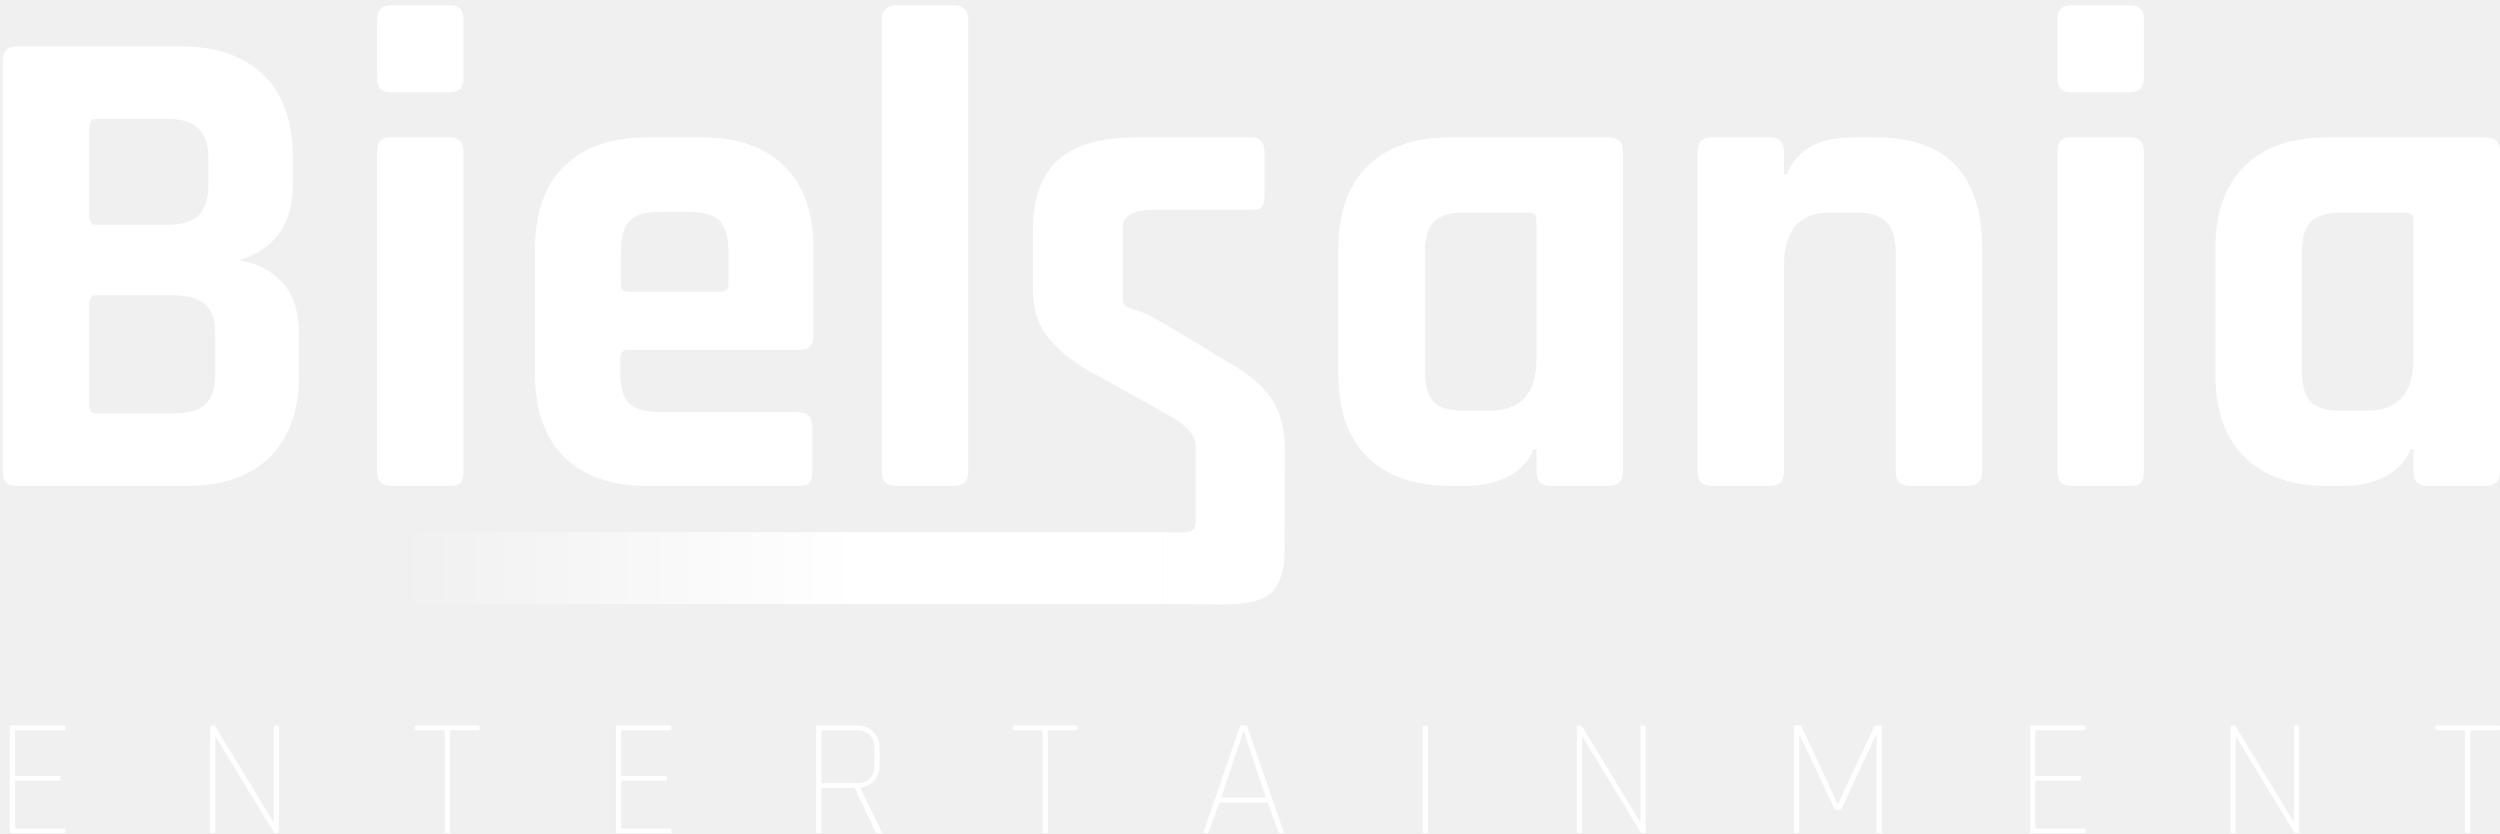
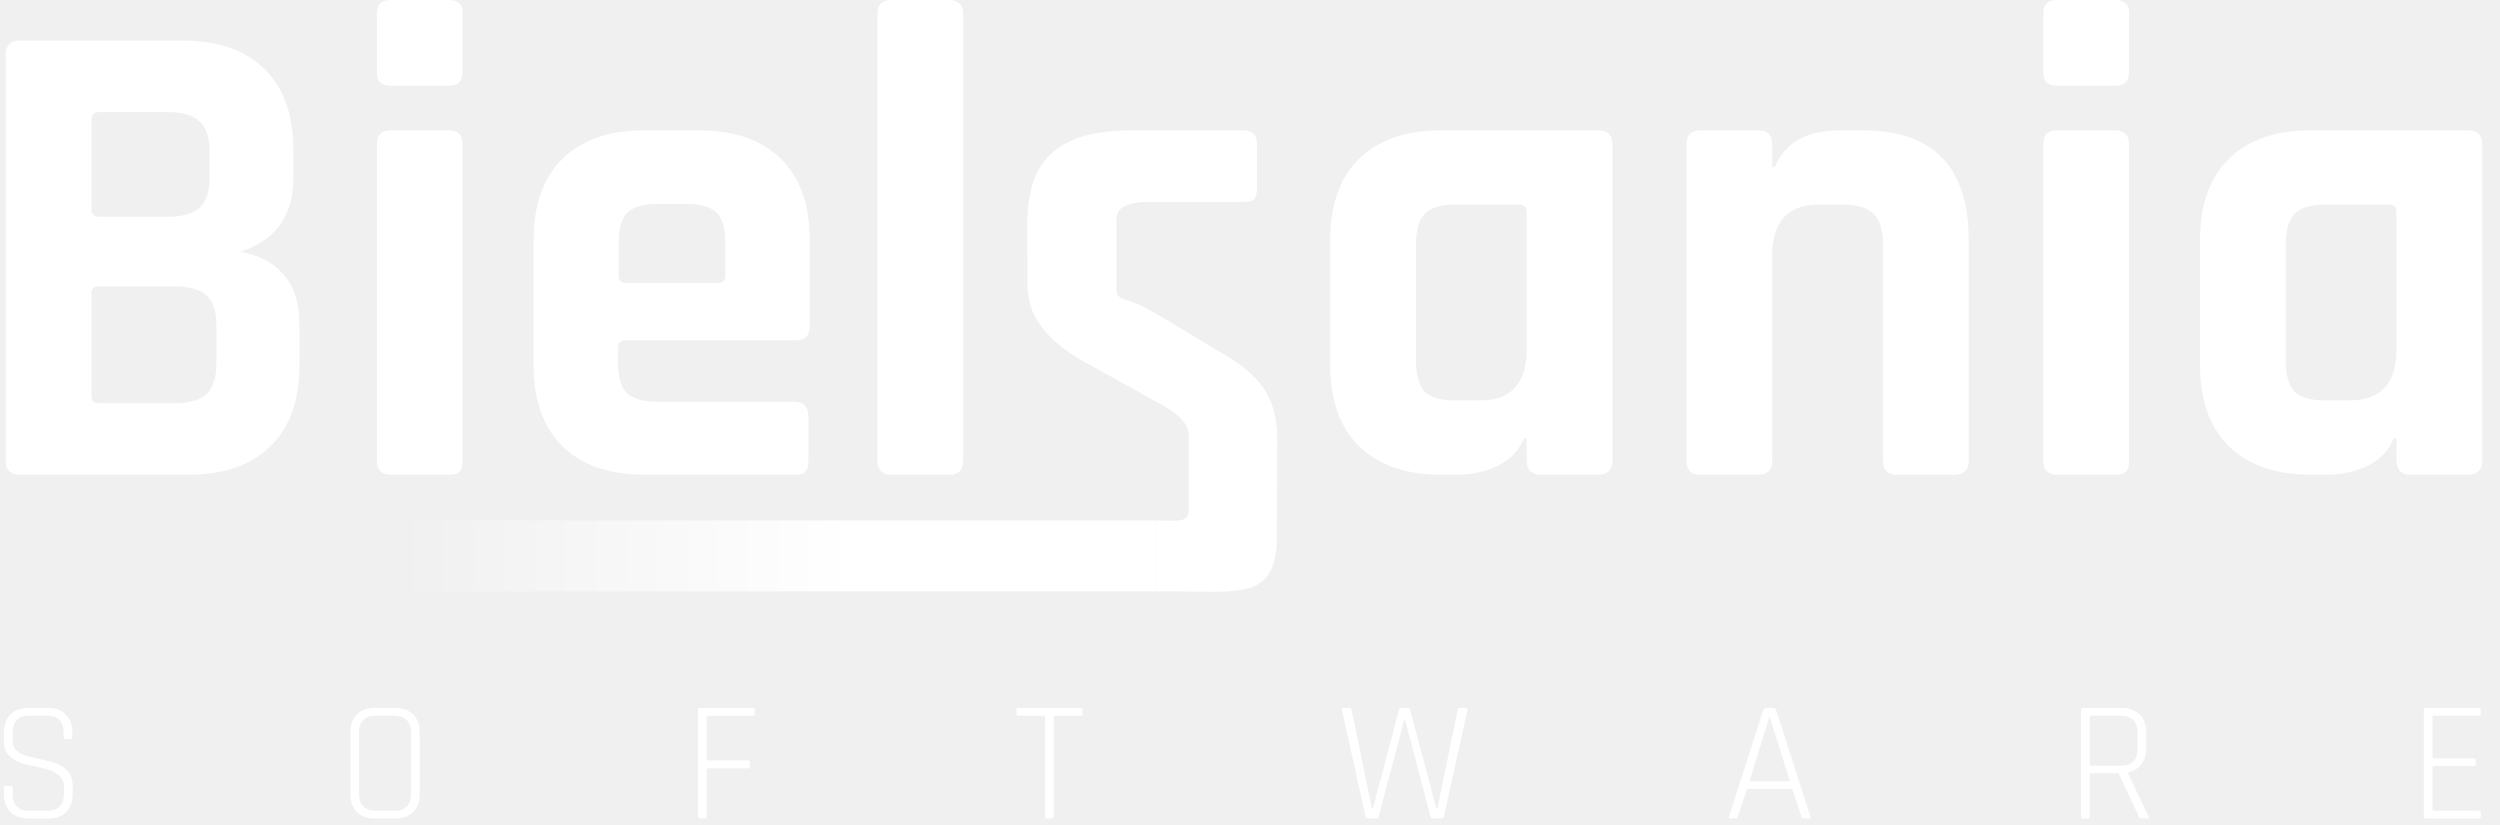
- <svg xmlns="http://www.w3.org/2000/svg" width="96" height="32" viewBox="0 0 96 32" fill="none">
-   <g clip-path="url(#clip0_18_1513)">
-     <mask id="mask0_18_1513" style="mask-type:luminance" maskUnits="userSpaceOnUse" x="0" y="0" width="96" height="32">
-       <path d="M96 0H0V32H96V0Z" fill="white" />
-     </mask>
-     <g mask="url(#mask0_18_1513)">
-       <path d="M2.445 32H0.428C0.393 32 0.375 31.981 0.375 31.942V27.917C0.375 27.878 0.393 27.859 0.428 27.859H2.445C2.485 27.859 2.505 27.876 2.505 27.91V27.988C2.505 28.022 2.485 28.039 2.445 28.039H0.634C0.594 28.039 0.574 28.056 0.574 28.091V29.746C0.574 29.78 0.594 29.797 0.634 29.797H2.273C2.312 29.797 2.332 29.815 2.332 29.849V29.926C2.332 29.961 2.312 29.978 2.273 29.978H0.634C0.594 29.978 0.574 29.995 0.574 30.029V31.768C0.574 31.803 0.594 31.82 0.634 31.82H2.445C2.485 31.82 2.505 31.837 2.505 31.871V31.948C2.505 31.983 2.485 32 2.445 32Z" fill="white" />
-       <path d="M8.214 32H8.121C8.086 32 8.068 31.981 8.068 31.942V27.917C8.068 27.878 8.086 27.859 8.121 27.859H8.214C8.236 27.859 8.252 27.867 8.261 27.885L10.483 31.536H10.51V27.917C10.51 27.878 10.528 27.859 10.563 27.859H10.656C10.691 27.859 10.709 27.878 10.709 27.917V31.942C10.709 31.981 10.691 32 10.656 32H10.59C10.559 32 10.532 31.983 10.51 31.948L8.294 28.31H8.267V31.942C8.267 31.981 8.25 32 8.214 32Z" fill="white" />
-       <path d="M17.226 32H17.133C17.097 32 17.08 31.981 17.08 31.942V28.091C17.08 28.056 17.06 28.039 17.02 28.039H15.998C15.958 28.039 15.938 28.022 15.938 27.988V27.91C15.938 27.876 15.958 27.859 15.998 27.859H18.36C18.4 27.859 18.42 27.876 18.42 27.91V27.988C18.42 28.022 18.4 28.039 18.36 28.039H17.338C17.299 28.039 17.279 28.056 17.279 28.091V31.942C17.279 31.981 17.261 32 17.226 32Z" fill="white" />
-       <path d="M25.719 32H23.702C23.667 32 23.649 31.981 23.649 31.942V27.917C23.649 27.878 23.667 27.859 23.702 27.859H25.719C25.759 27.859 25.779 27.876 25.779 27.91V27.988C25.779 28.022 25.759 28.039 25.719 28.039H23.908C23.868 28.039 23.848 28.056 23.848 28.091V29.746C23.848 29.78 23.868 29.797 23.908 29.797H25.547C25.587 29.797 25.606 29.815 25.606 29.849V29.926C25.606 29.961 25.587 29.978 25.547 29.978H23.908C23.868 29.978 23.848 29.995 23.848 30.029V31.768C23.848 31.803 23.868 31.82 23.908 31.82H25.719C25.759 31.82 25.779 31.837 25.779 31.871V31.948C25.779 31.983 25.759 32 25.719 32Z" fill="white" />
-       <path d="M31.488 32H31.395C31.36 32 31.342 31.981 31.342 31.942V27.917C31.342 27.878 31.36 27.859 31.395 27.859H32.888C33.158 27.859 33.373 27.938 33.532 28.097C33.696 28.256 33.777 28.469 33.777 28.735V29.379C33.777 29.619 33.711 29.817 33.578 29.971C33.446 30.122 33.267 30.212 33.041 30.242V30.268L33.857 31.942C33.879 31.981 33.87 32 33.83 32H33.711C33.676 32 33.647 31.981 33.625 31.942L32.815 30.255H31.601C31.561 30.255 31.541 30.272 31.541 30.306V31.942C31.541 31.981 31.524 32 31.488 32ZM31.601 30.074H32.888C33.109 30.074 33.28 30.012 33.399 29.888C33.519 29.763 33.578 29.591 33.578 29.372V28.741C33.578 28.522 33.519 28.351 33.399 28.226C33.28 28.102 33.109 28.039 32.888 28.039H31.601C31.561 28.039 31.541 28.056 31.541 28.091V30.023C31.541 30.057 31.561 30.074 31.601 30.074Z" fill="white" />
-       <path d="M40.182 32H40.089C40.054 32 40.036 31.981 40.036 31.942V28.091C40.036 28.056 40.016 28.039 39.977 28.039H38.955C38.915 28.039 38.895 28.022 38.895 27.988V27.91C38.895 27.876 38.915 27.859 38.955 27.859H41.317C41.356 27.859 41.376 27.876 41.376 27.91V27.988C41.376 28.022 41.356 28.039 41.317 28.039H40.295C40.255 28.039 40.235 28.056 40.235 28.091V31.942C40.235 31.981 40.218 32 40.182 32Z" fill="white" />
-       <path d="M46.347 32H46.254C46.214 32 46.201 31.981 46.214 31.942L47.607 27.917C47.62 27.878 47.643 27.859 47.674 27.859H47.833C47.864 27.859 47.886 27.878 47.9 27.917L49.293 31.942C49.306 31.981 49.293 32 49.253 32H49.154C49.122 32 49.1 31.981 49.087 31.942L48.682 30.822H46.824L46.42 31.942C46.402 31.981 46.378 32 46.347 32ZM47.74 28.104L46.898 30.628H48.609L47.767 28.104H47.74Z" fill="white" />
-       <path d="M54.829 27.917V31.942C54.829 31.981 54.811 32 54.776 32H54.683C54.648 32 54.63 31.981 54.63 31.942V27.917C54.63 27.878 54.648 27.859 54.683 27.859H54.776C54.811 27.859 54.829 27.878 54.829 27.917Z" fill="white" />
-       <path d="M60.699 32H60.606C60.571 32 60.553 31.981 60.553 31.942V27.917C60.553 27.878 60.571 27.859 60.606 27.859H60.699C60.721 27.859 60.737 27.867 60.746 27.885L62.968 31.536H62.995V27.917C62.995 27.878 63.013 27.859 63.048 27.859H63.141C63.177 27.859 63.194 27.878 63.194 27.917V31.942C63.194 31.981 63.177 32 63.141 32H63.075C63.044 32 63.017 31.983 62.995 31.948L60.779 28.31H60.753V31.942C60.753 31.981 60.735 32 60.699 32Z" fill="white" />
-       <path d="M72.02 27.859H72.206C72.241 27.859 72.259 27.878 72.259 27.917V31.942C72.259 31.981 72.241 32 72.206 32H72.113C72.077 32 72.06 31.981 72.06 31.942V28.232H72.033L70.719 31.047C70.702 31.081 70.675 31.098 70.64 31.098H70.514C70.478 31.098 70.452 31.081 70.434 31.047L69.114 28.226H69.087V31.942C69.087 31.981 69.069 32 69.034 32H68.941C68.906 32 68.888 31.981 68.888 31.942V27.917C68.888 27.878 68.906 27.859 68.941 27.859H69.127C69.149 27.859 69.165 27.867 69.173 27.885L70.56 30.86H70.587L71.973 27.885C71.982 27.867 71.998 27.859 72.02 27.859Z" fill="white" />
-       <path d="M80.025 32H78.008C77.973 32 77.955 31.981 77.955 31.942V27.917C77.955 27.878 77.973 27.859 78.008 27.859H80.025C80.065 27.859 80.085 27.876 80.085 27.91V27.988C80.085 28.022 80.065 28.039 80.025 28.039H78.214C78.174 28.039 78.154 28.056 78.154 28.091V29.746C78.154 29.78 78.174 29.797 78.214 29.797H79.853C79.893 29.797 79.912 29.815 79.912 29.849V29.926C79.912 29.961 79.893 29.978 79.853 29.978H78.214C78.174 29.978 78.154 29.995 78.154 30.029V31.768C78.154 31.803 78.174 31.82 78.214 31.82H80.025C80.065 31.82 80.085 31.837 80.085 31.871V31.948C80.085 31.983 80.065 32 80.025 32Z" fill="white" />
-       <path d="M85.794 32H85.701C85.666 32 85.648 31.981 85.648 31.942V27.917C85.648 27.878 85.666 27.859 85.701 27.859H85.794C85.816 27.859 85.832 27.867 85.841 27.885L88.064 31.536H88.09V27.917C88.09 27.878 88.108 27.859 88.143 27.859H88.236C88.271 27.859 88.289 27.878 88.289 27.917V31.942C88.289 31.981 88.271 32 88.236 32H88.17C88.138 32 88.112 31.983 88.09 31.948L85.874 28.31H85.847V31.942C85.847 31.981 85.83 32 85.794 32Z" fill="white" />
-       <path d="M94.806 32H94.713C94.677 32 94.66 31.981 94.66 31.942V28.091C94.66 28.056 94.64 28.039 94.6 28.039H93.578C93.538 28.039 93.518 28.022 93.518 27.988V27.91C93.518 27.876 93.538 27.859 93.578 27.859H95.94C95.98 27.859 96 27.876 96 27.91V27.988C96 28.022 95.98 28.039 95.94 28.039H94.918C94.879 28.039 94.859 28.056 94.859 28.091V31.942C94.859 31.981 94.841 32 94.806 32Z" fill="white" />
-       <path d="M44.637 23.193H12.717C12.368 23.193 12.194 23.01 12.194 22.642V20.962C12.194 20.77 12.229 20.639 12.299 20.569C12.368 20.481 12.508 20.437 12.717 20.437H44.637C44.637 22.132 44.637 23.193 44.637 23.193Z" fill="url(#paint0_linear_18_1513)" />
-       <path d="M3.715 15.877H6.644C7.219 15.877 7.629 15.763 7.873 15.536C8.134 15.291 8.265 14.897 8.265 14.355V12.832C8.265 12.29 8.134 11.905 7.873 11.677C7.611 11.45 7.184 11.336 6.591 11.336H3.715C3.524 11.336 3.428 11.432 3.428 11.625V15.588C3.428 15.781 3.524 15.877 3.715 15.877ZM3.715 8.632H6.382C6.94 8.632 7.35 8.519 7.611 8.291C7.873 8.046 8.003 7.653 8.003 7.11V6.086C8.003 5.544 7.873 5.159 7.611 4.931C7.367 4.686 6.966 4.564 6.408 4.564H3.715C3.524 4.564 3.428 4.66 3.428 4.853V8.344C3.428 8.536 3.524 8.632 3.715 8.632ZM0.107 18.108V2.333C0.107 1.965 0.29 1.781 0.656 1.781H6.931C8.308 1.781 9.372 2.149 10.121 2.884C10.871 3.619 11.246 4.669 11.246 6.034V7.11C11.246 8.597 10.557 9.56 9.18 9.997C9.877 10.102 10.435 10.391 10.853 10.864C11.272 11.319 11.481 11.975 11.481 12.832V14.407C11.481 15.772 11.106 16.822 10.357 17.557C9.607 18.292 8.552 18.66 7.193 18.66H0.656C0.29 18.66 0.107 18.476 0.107 18.108Z" fill="white" />
-       <path d="M14.48 3.015V0.732C14.48 0.382 14.654 0.207 15.002 0.207H17.277C17.626 0.207 17.8 0.373 17.8 0.705V3.015C17.8 3.365 17.626 3.54 17.277 3.54H15.002C14.654 3.54 14.48 3.365 14.48 3.015ZM14.48 18.108V5.824C14.48 5.456 14.654 5.273 15.002 5.273H17.251C17.617 5.273 17.8 5.456 17.8 5.824V18.108C17.8 18.336 17.757 18.485 17.669 18.555C17.6 18.625 17.469 18.66 17.277 18.66H15.029C14.663 18.66 14.48 18.476 14.48 18.108Z" fill="white" />
-       <path d="M30.64 18.66H24.861C23.485 18.66 22.421 18.292 21.672 17.557C20.922 16.822 20.547 15.764 20.547 14.381V9.551C20.547 8.169 20.922 7.11 21.672 6.375C22.421 5.64 23.485 5.273 24.861 5.273H26.927C28.304 5.273 29.367 5.64 30.117 6.375C30.866 7.11 31.241 8.169 31.241 9.551V12.885C31.241 13.252 31.058 13.436 30.692 13.436H24.129C23.92 13.436 23.816 13.532 23.816 13.725V14.302C23.816 14.845 23.929 15.239 24.156 15.484C24.4 15.711 24.8 15.825 25.358 15.825H30.64C31.006 15.825 31.189 16.017 31.189 16.402V18.135C31.189 18.327 31.145 18.467 31.058 18.555C30.988 18.625 30.849 18.66 30.64 18.66ZM24.129 11.205H27.685C27.877 11.205 27.973 11.109 27.973 10.916V9.656C27.973 9.096 27.86 8.703 27.633 8.475C27.407 8.248 27.014 8.134 26.456 8.134H25.358C24.8 8.134 24.408 8.248 24.182 8.475C23.955 8.703 23.842 9.096 23.842 9.656V10.916C23.842 11.109 23.938 11.205 24.129 11.205Z" fill="white" />
-       <path d="M36.631 18.66H34.409C34.043 18.66 33.86 18.476 33.86 18.108V0.758C33.86 0.39 34.043 0.207 34.409 0.207H36.631C36.997 0.207 37.18 0.39 37.18 0.758V18.108C37.18 18.476 36.997 18.66 36.631 18.66Z" fill="white" />
-       <path d="M45.235 23.194H44.634C44.634 21.816 44.634 22.478 44.634 20.438C45.488 20.438 45.915 20.551 45.915 20.026V17.133C45.915 16.712 45.558 16.31 44.843 15.925L42.254 14.481C41.365 14.026 40.712 13.536 40.293 13.011C39.9 12.518 39.691 12.037 39.668 11.28C39.667 11.233 39.666 8.891 39.666 8.843C39.666 7.618 39.989 6.716 40.633 6.139C41.278 5.561 42.289 5.273 43.666 5.273H48.033C48.381 5.273 48.556 5.456 48.556 5.824V7.53C48.556 7.723 48.521 7.863 48.451 7.95C48.381 8.02 48.242 8.055 48.033 8.055H44.398C43.544 8.055 43.117 8.274 43.117 8.711V11.501C43.117 11.886 43.492 11.769 44.241 12.171C44.991 12.574 46.882 13.746 46.882 13.746C47.789 14.236 48.425 14.744 48.791 15.269C49.157 15.776 49.34 16.45 49.34 17.29C49.34 17.47 49.332 21.328 49.316 21.495C49.121 23.492 47.761 23.194 45.235 23.194Z" fill="white" />
-       <path d="M56.334 18.66H55.706C54.329 18.66 53.266 18.292 52.516 17.557C51.767 16.822 51.392 15.764 51.392 14.381V9.551C51.392 8.169 51.767 7.11 52.516 6.375C53.266 5.64 54.329 5.273 55.706 5.273H61.746C62.129 5.273 62.321 5.456 62.321 5.824V18.108C62.321 18.476 62.129 18.66 61.746 18.66H59.55C59.184 18.66 59.001 18.476 59.001 18.108V17.242H58.896C58.704 17.715 58.364 18.073 57.876 18.319C57.388 18.546 56.874 18.66 56.334 18.66ZM59.001 13.777V8.449C59.001 8.256 58.896 8.16 58.687 8.16H56.229C55.671 8.16 55.279 8.283 55.053 8.528C54.826 8.755 54.712 9.149 54.712 9.709V14.224C54.712 14.784 54.826 15.186 55.053 15.431C55.279 15.659 55.671 15.772 56.229 15.772H57.197C58.399 15.772 59.001 15.107 59.001 13.777Z" fill="white" />
-       <path d="M67.958 18.66H65.735C65.369 18.66 65.186 18.476 65.186 18.108V5.824C65.186 5.456 65.369 5.273 65.735 5.273H67.958C68.324 5.273 68.507 5.456 68.507 5.824V6.69H68.612C68.995 5.745 69.849 5.273 71.174 5.273H72.01C74.747 5.273 76.116 6.699 76.116 9.551V18.108C76.116 18.476 75.924 18.66 75.54 18.66H73.344C72.978 18.66 72.795 18.476 72.795 18.108V9.709C72.795 9.149 72.673 8.755 72.429 8.528C72.202 8.283 71.81 8.16 71.252 8.16H70.311C69.108 8.16 68.507 8.825 68.507 10.155V18.108C68.507 18.476 68.324 18.66 67.958 18.66Z" fill="white" />
-       <path d="M79.003 3.015V0.732C79.003 0.382 79.177 0.207 79.526 0.207H81.801C82.149 0.207 82.324 0.373 82.324 0.705V3.015C82.324 3.365 82.149 3.54 81.801 3.54H79.526C79.177 3.54 79.003 3.365 79.003 3.015ZM79.003 18.108V5.824C79.003 5.456 79.177 5.273 79.526 5.273H81.774C82.14 5.273 82.324 5.456 82.324 5.824V18.108C82.324 18.336 82.28 18.485 82.193 18.555C82.123 18.625 81.992 18.66 81.801 18.66H79.552C79.186 18.66 79.003 18.476 79.003 18.108Z" fill="white" />
-       <path d="M90.012 18.66H89.385C88.008 18.66 86.945 18.292 86.195 17.557C85.446 16.822 85.071 15.764 85.071 14.381V9.551C85.071 8.169 85.446 7.11 86.195 6.375C86.945 5.64 88.008 5.273 89.385 5.273H95.425C95.808 5.273 96 5.456 96 5.824V18.108C96 18.476 95.808 18.66 95.425 18.66H93.228C92.862 18.66 92.679 18.476 92.679 18.108V17.242H92.575C92.383 17.715 92.043 18.073 91.555 18.319C91.067 18.546 90.553 18.66 90.012 18.66ZM92.679 13.777V8.449C92.679 8.256 92.575 8.16 92.365 8.16H89.908C89.35 8.16 88.958 8.283 88.731 8.528C88.505 8.755 88.391 9.149 88.391 9.709V14.224C88.391 14.784 88.505 15.186 88.731 15.431C88.958 15.659 89.35 15.772 89.908 15.772H90.875C92.078 15.772 92.679 15.107 92.679 13.777Z" fill="white" />
-     </g>
+ <svg xmlns="http://www.w3.org/2000/svg" width="97" height="32" fill="none" viewBox="0 0 97 32">
+   <g clip-path="url(#a)">
+     <path fill="#fff" d="M.153 30.81v-.24c0-.049.025-.073.073-.073H.42c.049 0 .073.024.073.073v.22c0 .445.216.667.647.667h.694c.431 0 .647-.224.647-.673v-.28a.53.53 0 0 0-.24-.46 1.595 1.595 0 0 0-.58-.24c-.227-.05-.456-.1-.688-.154a1.308 1.308 0 0 1-.58-.293.729.729 0 0 1-.24-.574v-.367c0-.293.085-.524.254-.693.168-.17.397-.254.686-.254h.774c.29 0 .518.085.687.254.169.169.253.4.253.693v.187c0 .049-.024.073-.073.073h-.193c-.05 0-.074-.024-.074-.073v-.167c0-.444-.215-.667-.647-.667h-.687c-.426 0-.64.227-.64.68v.334c0 .307.274.514.82.62.227.045.454.096.68.154.232.058.428.162.588.313.16.151.24.356.24.614v.326c0 .294-.085.525-.254.694-.169.17-.398.254-.687.254h-.787c-.289 0-.518-.085-.686-.254-.17-.169-.254-.4-.254-.694Zm14.402.647h.76c.205 0 .36-.055.468-.166.11-.116.166-.28.166-.494V28.43c0-.214-.055-.376-.166-.487-.107-.116-.263-.174-.467-.174h-.76c-.205 0-.36.058-.467.174-.107.115-.16.278-.16.487v2.367c0 .21.053.371.16.487.106.116.262.173.466.173Zm.794.3h-.82c-.29 0-.518-.084-.687-.253-.165-.169-.247-.4-.247-.694v-2.394c0-.293.082-.524.247-.693.169-.17.398-.254.687-.254h.82c.29 0 .516.085.68.254.17.169.254.4.254.693v2.395c0 .293-.085.524-.254.693-.164.17-.39.254-.68.254Zm11.996 0h-.193c-.045 0-.067-.026-.067-.08V27.55c0-.053.022-.08.067-.08h2.054c.053 0 .08.025.08.074v.153c0 .049-.027.073-.08.073h-1.72c-.045 0-.067.02-.067.06v1.621c0 .036.022.053.066.053h1.54c.05 0 .074.025.074.074v.16c0 .049-.024.073-.073.073h-1.54c-.045 0-.067.018-.067.053v1.814c0 .054-.025.08-.074.08Zm13.472 0h-.193c-.05 0-.074-.026-.074-.08V27.83c0-.04-.022-.06-.066-.06h-.967c-.054 0-.08-.024-.08-.073v-.153c0-.05.026-.074.08-.074h2.4c.054 0 .08.025.08.074v.153c0 .049-.026.073-.08.073h-.967c-.044 0-.066.02-.066.06v3.848c0 .054-.023.08-.067.08Zm12.59 0h-.333c-.048 0-.08-.026-.093-.08l-.914-4.128c-.013-.053.01-.08.067-.08h.22c.05 0 .078.027.087.08l.793 3.828h.034l1.014-3.834c.009-.05.038-.074.086-.074h.254c.053 0 .084.025.093.074l1.02 3.834h.034l.787-3.828c.009-.053.04-.08.093-.08h.227c.053 0 .073.027.06.08l-.914 4.128c-.008.054-.037.08-.086.08h-.34c-.05 0-.08-.026-.094-.08l-.987-3.76h-.027l-.993 3.76c-.014.054-.042.08-.087.08Zm13.933 0h-.207c-.049 0-.065-.026-.046-.08l1.327-4.128c.013-.053.044-.08.093-.08h.313c.045 0 .076.027.094.08l1.327 4.128c.013.054-.002.08-.047.08h-.213c-.045 0-.073-.026-.087-.08l-.36-1.067h-1.747l-.36 1.067c-.018.054-.047.08-.087.08Zm1.307-3.921-.767 2.474h1.567l-.773-2.474h-.027Zm12.36 3.922h-.194c-.044 0-.067-.027-.067-.08v-4.129c0-.053.023-.08.067-.08h1.52c.29 0 .519.085.687.254.17.169.254.4.254.693v.634a.945.945 0 0 1-.194.613.836.836 0 0 1-.513.307v.027l.793 1.68c.027.054.012.08-.046.08h-.207a.12.12 0 0 1-.12-.08l-.787-1.68h-1.054c-.044 0-.067.02-.067.06v1.62c0 .054-.024.08-.073.08Zm.14-2.048H82.3c.205 0 .362-.056.474-.167.111-.115.166-.277.166-.486v-.627c0-.21-.055-.372-.166-.487-.112-.116-.27-.174-.474-.174h-1.154c-.044 0-.067.02-.067.06v1.821c0 .04.023.06.067.06Zm15.026 2.048h-2.06c-.045 0-.067-.027-.067-.08v-4.129c0-.053.022-.08.067-.08h2.06c.054 0 .08.025.08.074v.153c0 .049-.026.073-.08.073h-1.727c-.044 0-.067.02-.067.06v1.534c0 .04.023.06.067.06h1.54c.05 0 .074.025.074.074v.153c0 .049-.024.073-.073.073h-1.54c-.045 0-.068.02-.068.06v1.614c0 .04.023.06.067.06h1.728c.053 0 .08.025.08.074v.153c0 .05-.027.074-.08.074Z" />
+     <path fill="url(#b)" d="M44.842 22.945H12.856c-.35 0-.524-.184-.524-.55v-1.677c0-.192.035-.323.105-.393.07-.088.21-.131.419-.131h31.986v2.75Z" />
+     <path fill="#fff" d="M3.836 15.642H6.77c.577 0 .987-.114 1.232-.34.262-.245.393-.638.393-1.18v-1.52c0-.541-.131-.925-.393-1.152-.262-.227-.69-.341-1.284-.341H3.836c-.192 0-.288.096-.288.288v3.957c0 .192.096.288.288.288Zm0-7.232h2.672c.56 0 .97-.113 1.232-.34.262-.245.393-.638.393-1.18V5.87c0-.542-.131-.926-.393-1.153-.245-.244-.647-.367-1.205-.367h-2.7c-.191 0-.287.096-.287.288v3.485c0 .192.096.288.288.288ZM.22 17.87V2.122c0-.367.184-.55.55-.55h6.29c1.38 0 2.445.367 3.196 1.1.751.734 1.127 1.782 1.127 3.145V6.89c0 1.484-.69 2.445-2.07 2.882.699.105 1.258.393 1.677.864.419.455.628 1.11.628 1.965v1.572c0 1.363-.375 2.411-1.126 3.145-.751.733-1.808 1.1-3.17 1.1H.77c-.367 0-.55-.183-.55-.55ZM14.623 2.803V.524c0-.35.174-.524.524-.524h2.279c.35 0 .524.166.524.498v2.305c0 .35-.175.524-.524.524h-2.28c-.349 0-.523-.174-.523-.524Zm0 15.066V5.607c0-.367.174-.55.524-.55H17.4c.367 0 .55.183.55.55v12.262c0 .227-.044.375-.131.445-.07.07-.2.105-.393.105h-2.253c-.367 0-.55-.183-.55-.55Zm16.193.55h-5.79c-1.38 0-2.445-.367-3.197-1.1-.75-.734-1.126-1.79-1.126-3.17V9.326c0-1.38.375-2.436 1.127-3.17.75-.734 1.816-1.1 3.196-1.1h2.07c1.38 0 2.445.366 3.196 1.1.751.734 1.127 1.79 1.127 3.17v3.328c0 .367-.184.55-.55.55h-6.577c-.21 0-.314.096-.314.288v.577c0 .541.113.934.34 1.179.245.227.647.34 1.206.34h5.292c.367 0 .55.192.55.577v1.729c0 .192-.043.332-.13.42-.07.069-.21.104-.42.104Zm-6.524-7.441h3.564c.192 0 .288-.096.288-.288V9.432c0-.559-.114-.952-.34-1.179-.228-.227-.62-.34-1.18-.34h-1.1c-.56 0-.952.113-1.18.34-.226.227-.34.62-.34 1.18v1.257c0 .192.096.288.288.288Zm12.528 7.441h-2.227c-.367 0-.55-.183-.55-.55V.55c0-.367.183-.55.55-.55h2.227c.367 0 .55.183.55.55v17.32c0 .367-.183.55-.55.55Zm8.622 4.526h-.603v-2.752c.856 0 1.284.114 1.284-.41v-2.889c0-.419-.358-.82-1.074-1.205l-2.594-1.44c-.89-.455-1.546-.944-1.965-1.468-.394-.493-.603-.972-.627-1.728l-.002-2.433c0-1.223.323-2.122.97-2.699.646-.576 1.659-.864 3.039-.864h4.375c.35 0 .524.183.524.55V7.31c0 .192-.035.332-.105.42-.07.069-.21.104-.419.104h-3.642c-.855 0-1.283.218-1.283.655v2.784c0 .385.375.268 1.126.67.751.401 2.646 1.572 2.646 1.572.909.489 1.546.995 1.913 1.52.367.506.55 1.178.55 2.017 0 .18-.008 4.03-.024 4.197-.195 1.994-1.558 1.696-4.09 1.696Zm11.121-4.526h-.629c-1.38 0-2.445-.367-3.196-1.1-.751-.734-1.127-1.79-1.127-3.17V9.326c0-1.38.376-2.436 1.127-3.17s1.817-1.1 3.196-1.1h6.053c.384 0 .576.183.576.55v12.262c0 .366-.192.55-.577.55h-2.2c-.367 0-.55-.184-.55-.55v-.865h-.105c-.192.472-.533.83-1.022 1.074a3.626 3.626 0 0 1-1.546.34Zm2.672-4.873v-5.32c0-.191-.104-.287-.314-.287h-2.463c-.559 0-.952.122-1.179.367-.227.227-.34.62-.34 1.179v4.506c0 .559.113.96.34 1.205.227.227.62.34 1.18.34h.969c1.205 0 1.808-.663 1.808-1.99Zm8.976 4.873h-2.227c-.366 0-.55-.184-.55-.55V5.607c0-.367.184-.55.55-.55h2.227c.367 0 .55.183.55.55v.864h.105c.385-.943 1.24-1.414 2.568-1.414h.838c2.743 0 4.114 1.423 4.114 4.27v8.542c0 .366-.192.55-.576.55h-2.201c-.367 0-.55-.184-.55-.55V9.485c0-.56-.123-.952-.367-1.18-.227-.244-.62-.366-1.18-.366h-.943c-1.205 0-1.807.663-1.807 1.99v7.94c0 .366-.184.55-.55.55ZM79.28 2.803V.524c0-.35.174-.524.523-.524h2.28c.35 0 .524.166.524.498v2.305c0 .35-.175.524-.524.524h-2.28c-.349 0-.524-.174-.524-.524Zm0 15.066V5.607c0-.367.174-.55.523-.55h2.254c.366 0 .55.183.55.55v12.262c0 .227-.044.375-.131.445-.07.07-.2.105-.393.105h-2.254c-.366 0-.55-.183-.55-.55Zm11.032.55h-.629c-1.38 0-2.445-.367-3.197-1.1-.75-.734-1.126-1.79-1.126-3.17V9.326c0-1.38.376-2.436 1.127-3.17.75-.734 1.816-1.1 3.196-1.1h6.052c.385 0 .577.183.577.55v12.262c0 .366-.192.55-.577.55h-2.2c-.367 0-.55-.184-.55-.55v-.865h-.106c-.192.472-.532.83-1.021 1.074a3.626 3.626 0 0 1-1.546.34Zm2.672-4.873v-5.32c0-.191-.105-.287-.314-.287h-2.463c-.559 0-.952.122-1.179.367-.227.227-.34.62-.34 1.179v4.506c0 .559.113.96.34 1.205.227.227.62.34 1.179.34h.97c1.205 0 1.807-.663 1.807-1.99Z" />
  </g>
  <defs>
-     <linearGradient id="paint0_linear_18_1513" x1="44.52" y1="23.193" x2="12.907" y2="23.193" gradientUnits="userSpaceOnUse">
-       <stop offset="0.365" stop-color="white" />
-       <stop offset="0.925" stop-color="white" stop-opacity="0" />
+     <linearGradient id="b" x1="44.725" x2="13.047" y1="22.945" y2="22.945" gradientUnits="userSpaceOnUse">
+       <stop offset=".365" stop-color="#fff" />
+       <stop offset=".925" stop-color="#fff" stop-opacity="0" />
    </linearGradient>
-     <clipPath id="clip0_18_1513">
-       <rect width="96" height="32" fill="white" />
+     <clipPath id="a">
+       <path fill="#fff" d="M0 0h96.376v32H0z" />
    </clipPath>
  </defs>
</svg>
